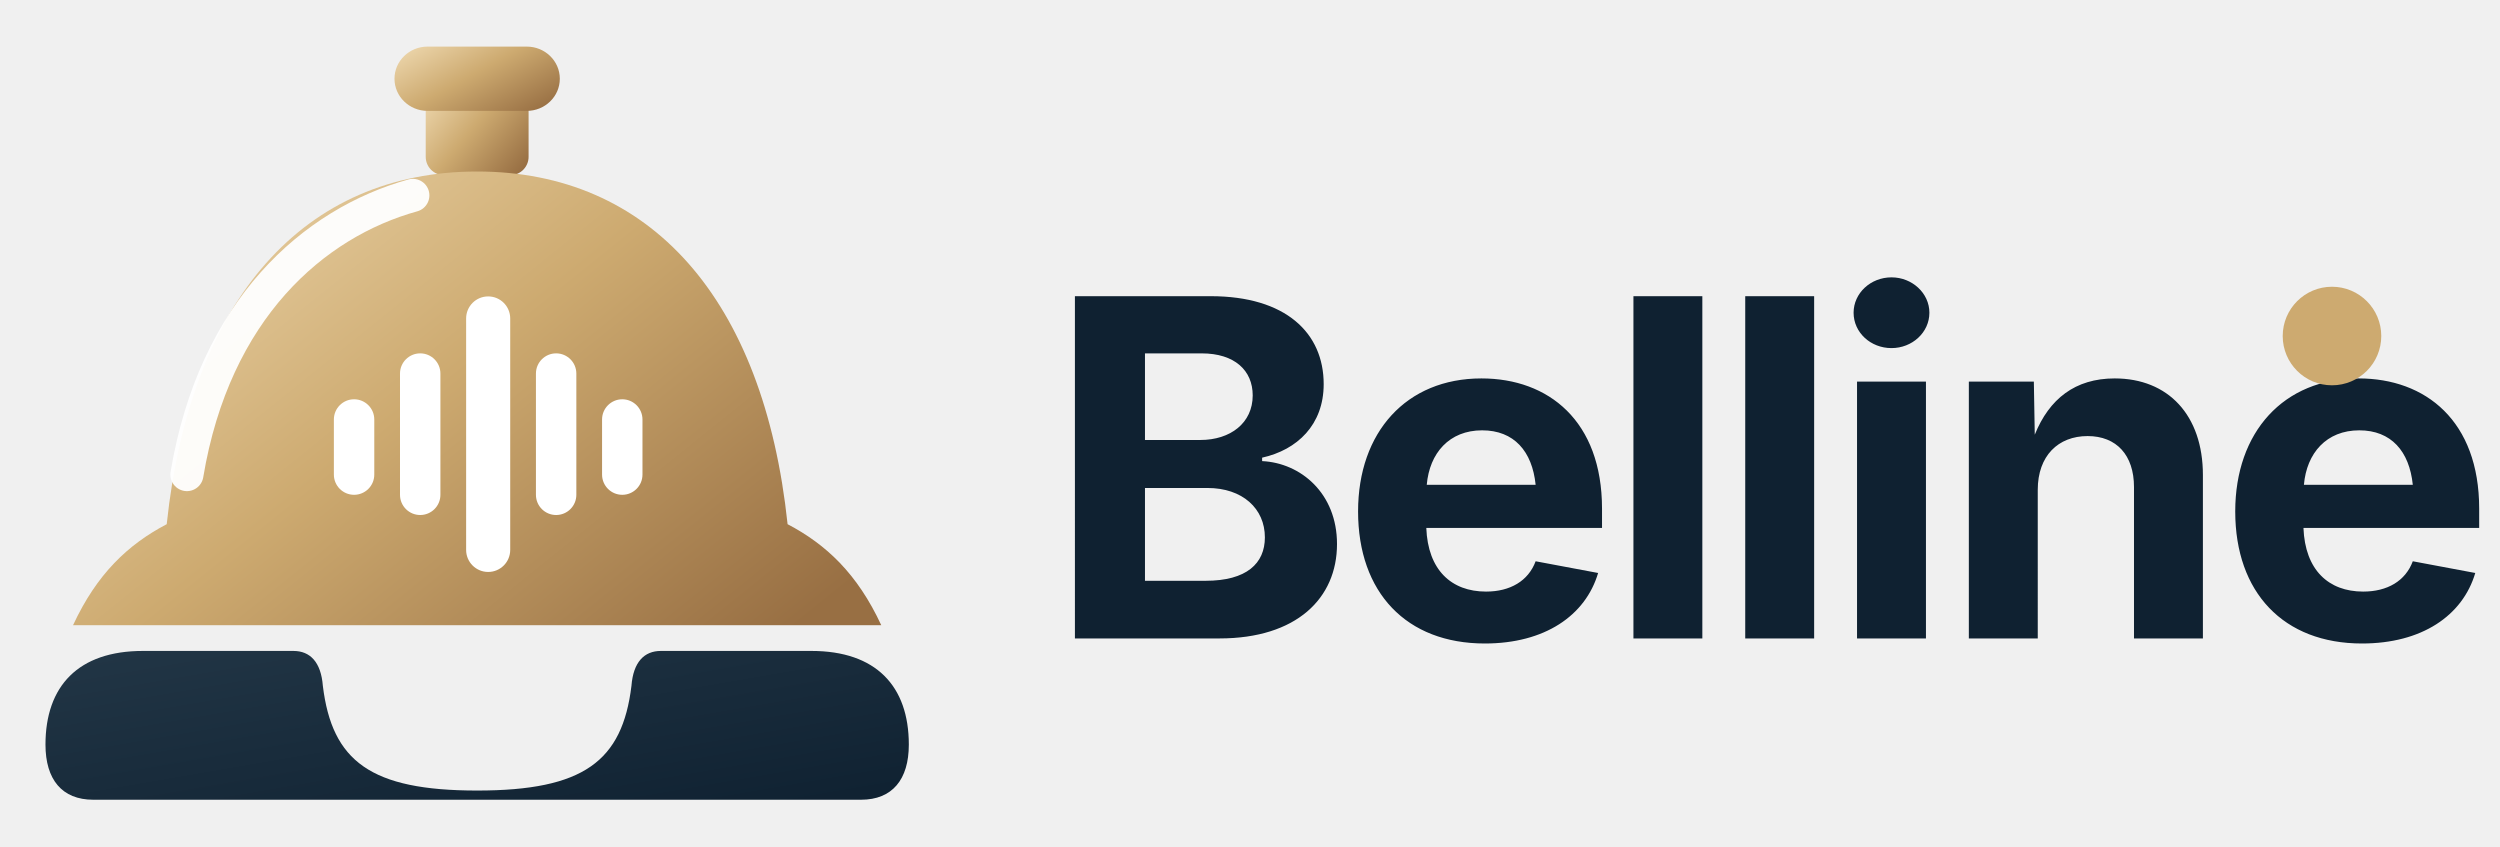
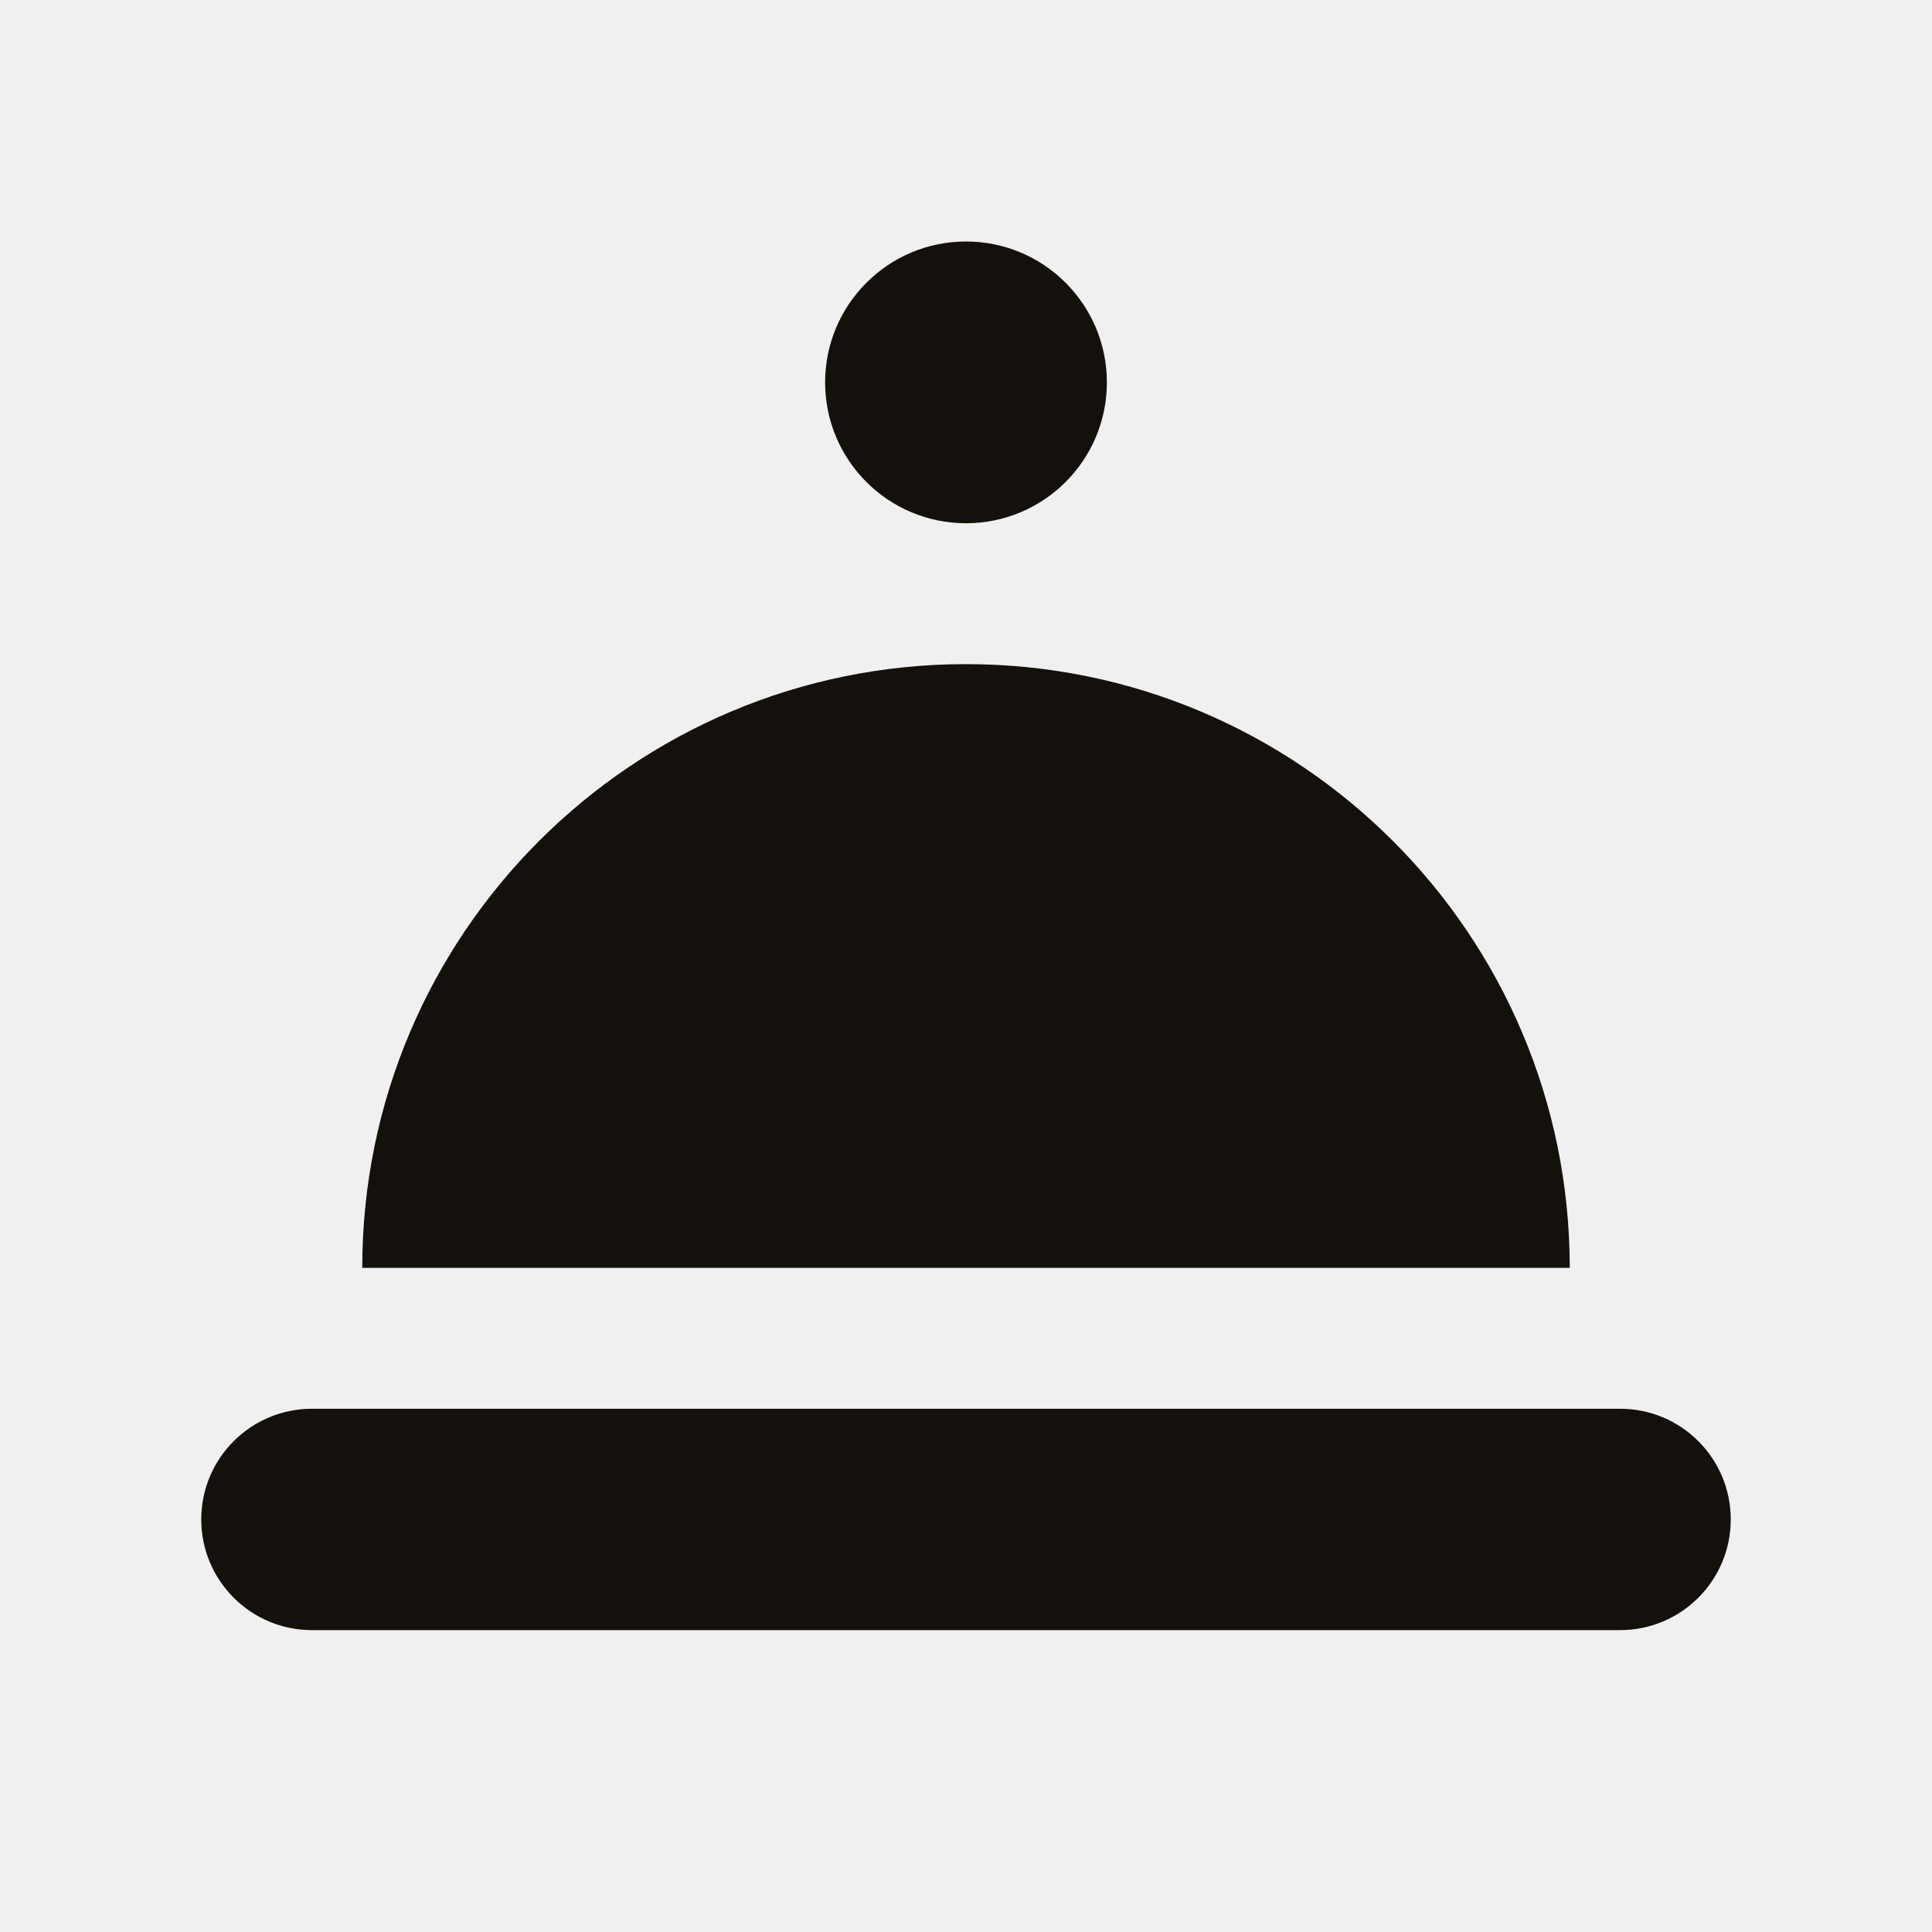
- <svg xmlns="http://www.w3.org/2000/svg" width="1116" height="378" viewBox="44 0 1116 378" version="1.1" role="img" aria-label="Belline">
-   <defs>
-     <linearGradient id="goldGrad" x1="0%" y1="15%" x2="100%" y2="85%">
-       <stop offset="0%" stop-color="#EBD4A9" />
-       <stop offset="45%" stop-color="#CDAA70" />
-       <stop offset="100%" stop-color="#986F43" />
-     </linearGradient>
-     <linearGradient id="navyGrad" x1="0%" y1="0%" x2="100%" y2="100%">
-       <stop offset="0%" stop-color="#223646" />
-       <stop offset="100%" stop-color="#0F2131" />
-     </linearGradient>
-   </defs>
-   <g transform="translate(-235 -135) scale(0.82)">
-     <rect x="572" y="213" width="56" height="47" rx="10" fill="url(#goldGrad)" />
-     <rect x="555" y="190" width="90" height="35" rx="18" fill="url(#goldGrad)" />
-     <path d="M380 505 C393 477 410 461 431 450 C444 327 506 258 600 258 C694 258 756 327 769 450 C790 461 807 477 820 505 L380 505 Z" fill="url(#goldGrad)" />
-     <path d="M442 423 C457 333 511 286 565 271" fill="none" stroke="#FFFFFF" stroke-width="18" stroke-linecap="round" opacity="0.95" />
-     <g fill="#FFFFFF">
-       <rect x="522" y="382" width="22" height="52" rx="11" />
-       <rect x="558" y="357" width="22" height="88" rx="11" />
-       <rect x="594" y="326" width="24" height="150" rx="12" />
-       <rect x="632" y="357" width="22" height="88" rx="11" />
-       <rect x="668" y="382" width="22" height="52" rx="11" />
-     </g>
-     <path d="M365 570 C365 538 383 519 418 519 L500 519 C509 519 515 525 516 538 C521 579 542 595 600 595 C658 595 679 579 684 538 C685 525 691 519 700 519 L782 519 C817 519 835 538 835 570 C835 589 826 600 809 600 L391 600 C374 600 365 589 365 570 Z" fill="url(#navyGrad)" />
-   </g>
-   <path d="m 523.843,285 h 64.497 c 34.453,0 52.5,-17.944 52.5,-42.144 0,-22.661 -16.201,-36.196 -33.428,-37.017 v -1.538 c 15.688,-3.486 27.48,-14.663 27.48,-32.812 0,-22.866 -16.919,-39.272 -50.449,-39.272 h -60.601 z m 31.274,-25.737 v -41.426 h 27.891 c 15.688,0 25.635,9.229 25.635,22.046 0,11.587 -8.101,19.38 -26.455,19.38 z m 0,-62.856 v -38.657 h 25.327 c 14.663,0 22.764,7.588 22.764,18.765 0,12.305 -9.946,19.893 -23.379,19.893 z m 151.73,90.85 c 26.66,0 44.912,-12.407 50.552,-31.479 l -27.891,-5.229 c -3.281,8.818 -11.382,13.535 -22.148,13.535 -15.483,0 -25.942,-9.639 -26.66,-28.403 h 78.442 v -8.613 c 0,-39.17 -23.892,-58.14 -53.833,-58.14 -33.53,0 -55.063,23.994 -55.063,59.37 0,36.196 21.533,58.96 56.602,58.96 z m -25.942,-70.854 c 1.23,-14.15 10.049,-24.302 24.712,-24.302 14.253,0 22.354,9.331 23.892,24.302 z M 803.925,132.217 H 773.163 V 285 h 30.762 z m 49.909,0 H 823.072 V 285 h 30.762 z M 872.981,285 h 30.762 V 170.361 H 872.981 Z M 888.362,155.391 c 9.229,0 16.919,-6.973 16.919,-15.791 0,-8.716 -7.69,-15.791 -16.919,-15.791 -9.331,0 -16.919,7.075 -16.919,15.791 0,8.818 7.588,15.791 16.919,15.791 z m 65.29,63.267 c 0,-15.176 9.126,-23.994 22.251,-23.994 12.92,0 20.713,8.511 20.713,22.764 V 285 h 30.762 v -72.905 c 0,-26.865 -15.586,-43.169 -39.375,-43.169 -17.637,0 -29.224,9.126 -35.684,25.122 l -0.41,-23.687 H 922.891 V 285 h 30.762 z m 144.758,68.599 c 26.66,0 44.912,-12.407 50.552,-31.479 l -27.891,-5.229 c -3.281,8.818 -11.382,13.535 -22.148,13.535 -15.483,0 -25.942,-9.639 -26.66,-28.403 h 78.442 v -8.613 c 0,-39.17 -23.892,-58.14 -53.833,-58.14 -33.53,0 -55.063,23.994 -55.063,59.37 0,36.196 21.533,58.96 56.602,58.96 z m -25.942,-70.854 c 1.23,-14.15 10.049,-24.302 24.712,-24.302 14.253,0 22.354,9.331 23.892,24.302 z" style="font-weight:700;font-size:210px;font-family:Inter, Arial, sans-serif;letter-spacing:-7;fill:#0F2131" />
-   <circle cx="1085" cy="150" r="22" fill="#CDAA70" />
+ <svg xmlns="http://www.w3.org/2000/svg" viewBox="0 0 48 48" fill="none" role="img" aria-label="Belline">
+   <circle cx="24" cy="9.5" r="3.5" fill="#14110D" />
+   <path d="M9 31.5a15 15 0 0 1 30 0Z" fill="#14110D" />
+   <rect x="5" y="35" width="38" height="5.5" rx="2.75" fill="#14110D" />
</svg>
